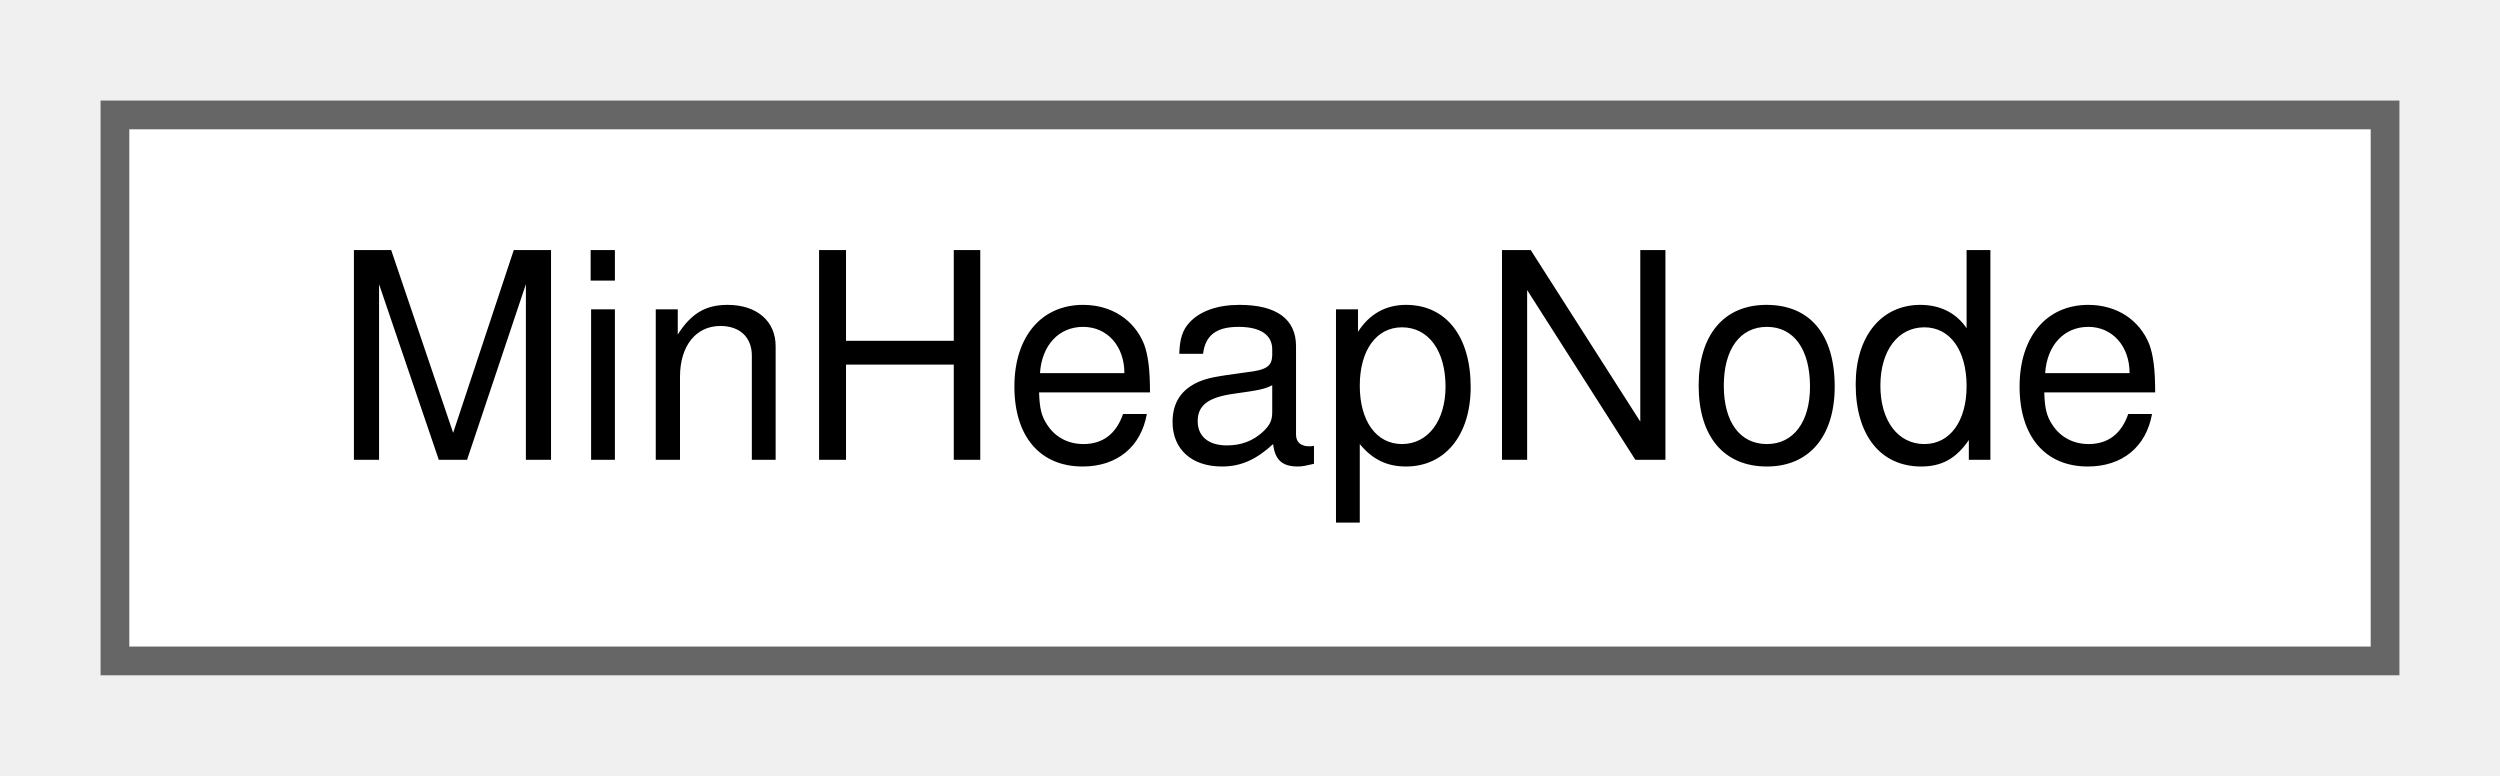
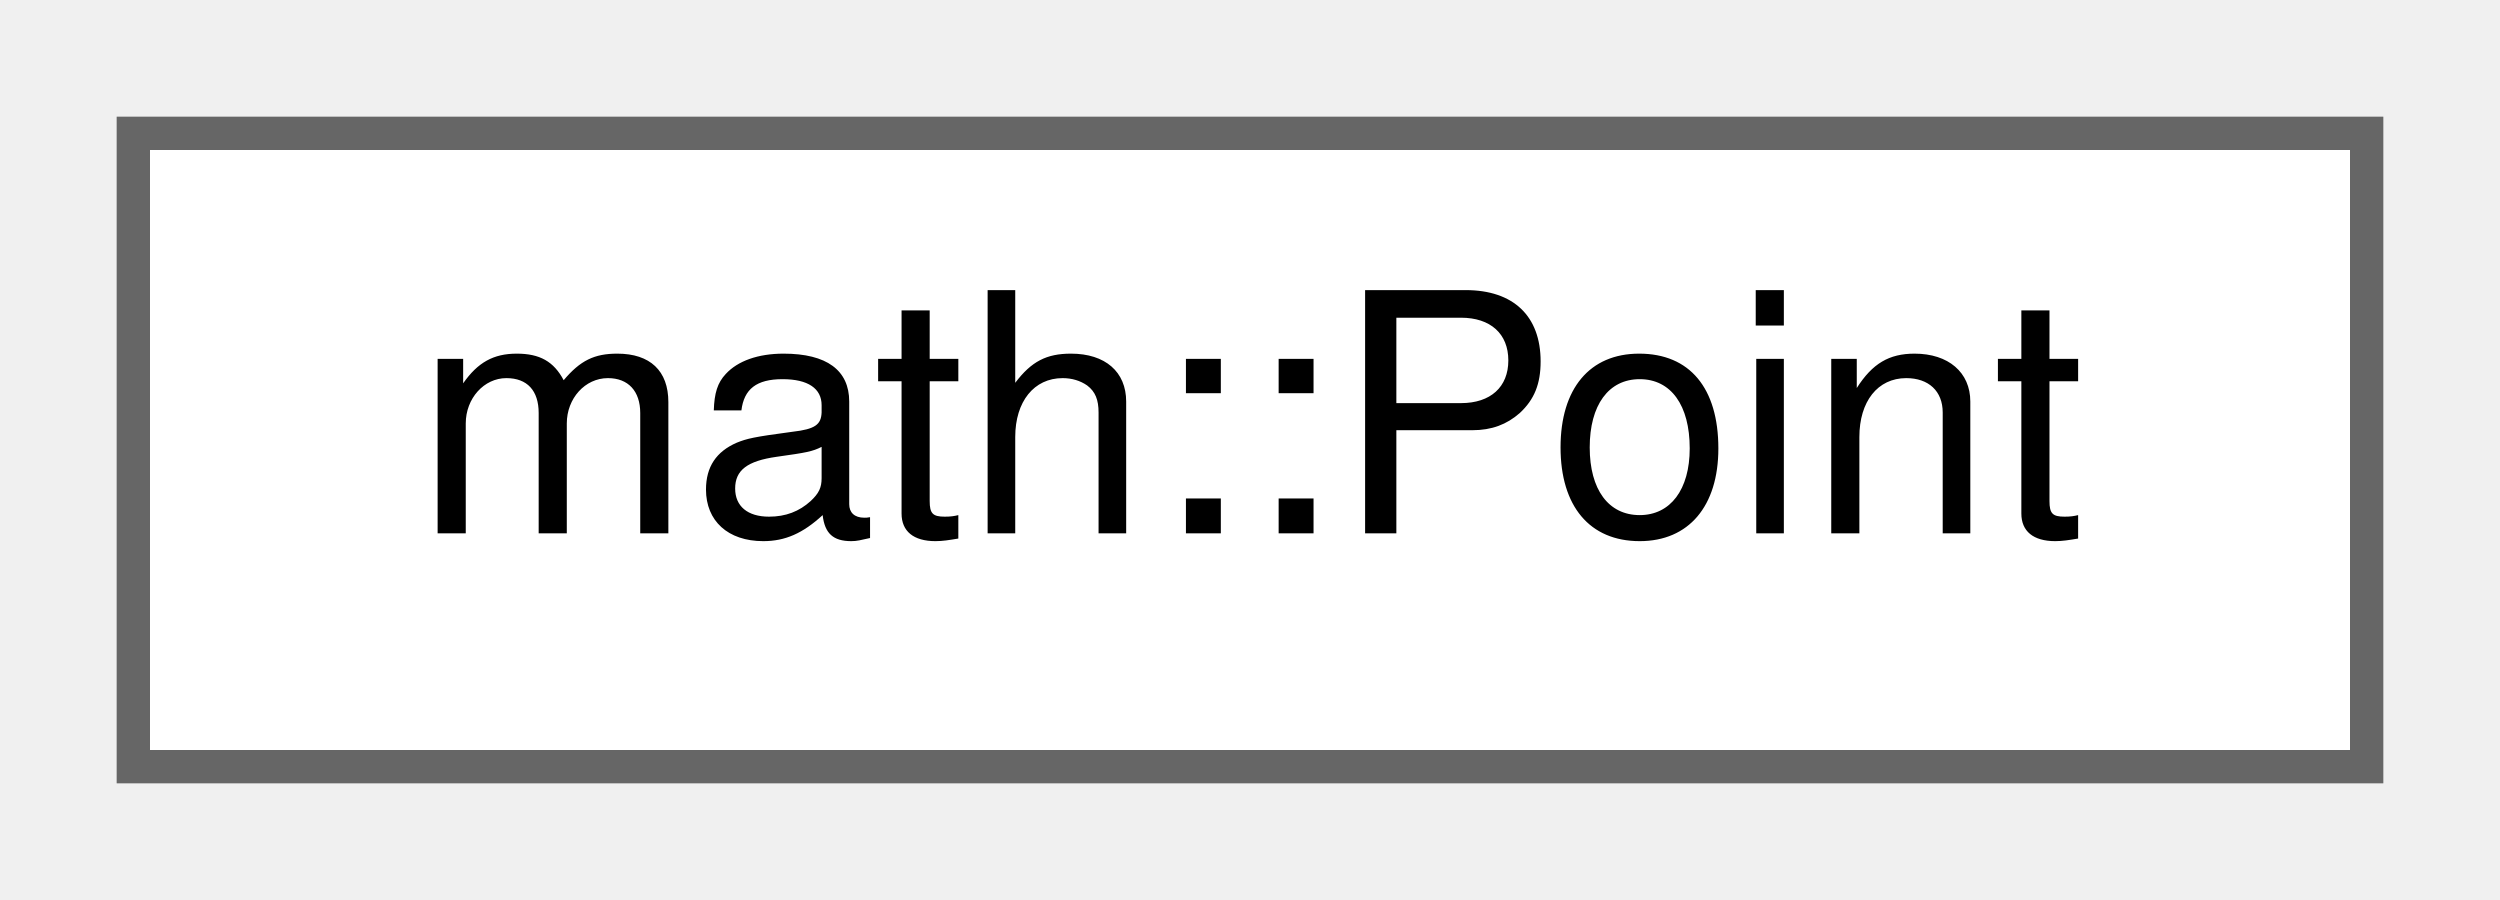
- <svg xmlns="http://www.w3.org/2000/svg" xmlns:xlink="http://www.w3.org/1999/xlink" width="87pt" height="27pt" viewBox="0.00 0.00 87.00 27.00">
+ <svg xmlns="http://www.w3.org/2000/svg" xmlns:xlink="http://www.w3.org/1999/xlink" width="75pt" height="27pt" viewBox="0.00 0.00 75.00 27.00">
  <g id="graph0" class="graph" transform="scale(1 1) rotate(0) translate(4 23)">
    <g id="node1" class="node">
      <g id="a_node1">
-         <a xlink:href="d5/d29/struct_min_heap_node.html" target="_top" xlink:title=" ">
-           <polygon fill="white" stroke="#666666" points="79,-19 0,-19 0,0 79,0 79,-19" />
-           <text text-anchor="middle" x="39.5" y="-7" font-family="Helvetica,sans-Serif" font-size="10.00">MinHeapNode</text>
+         <a xlink:href="de/d4f/structmath_1_1_point.html" target="_top" xlink:title=" ">
+           <polygon fill="white" stroke="#666666" points="67,-19 0,-19 0,0 67,0 67,-19" />
+           <text text-anchor="middle" x="33.5" y="-7" font-family="Helvetica,sans-Serif" font-size="10.00">math::Point</text>
        </a>
      </g>
    </g>
  </g>
</svg>
